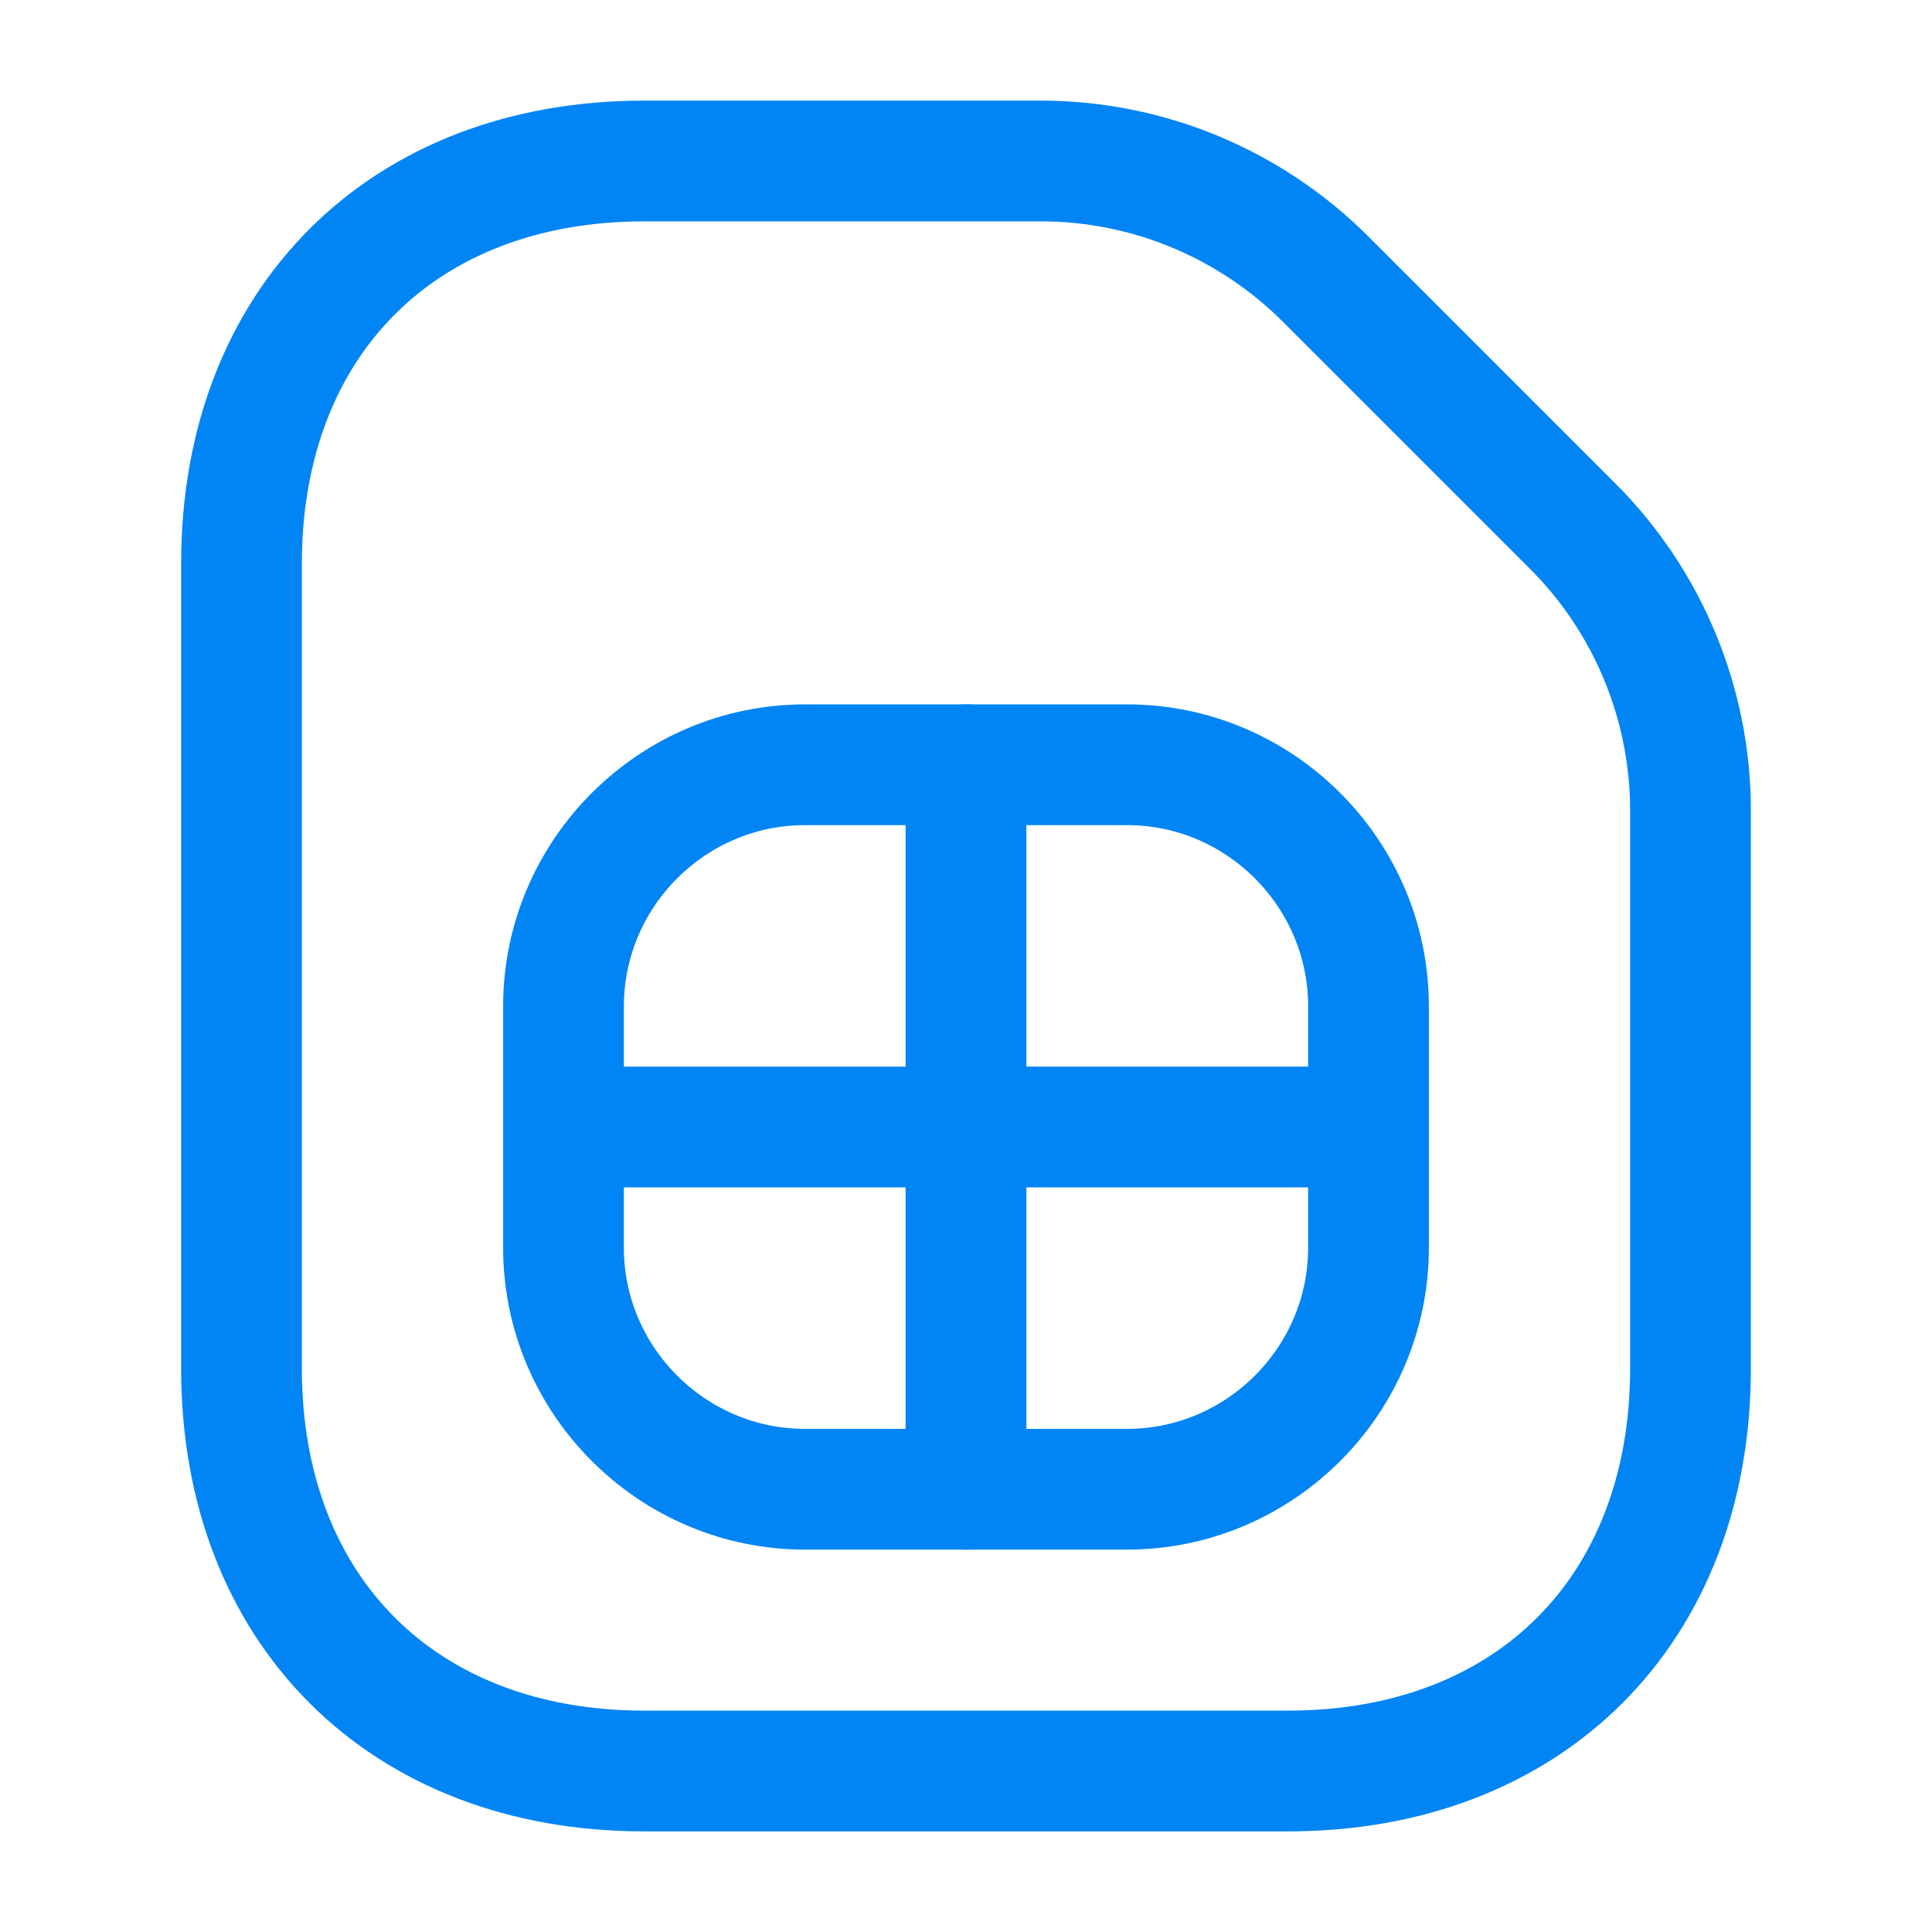
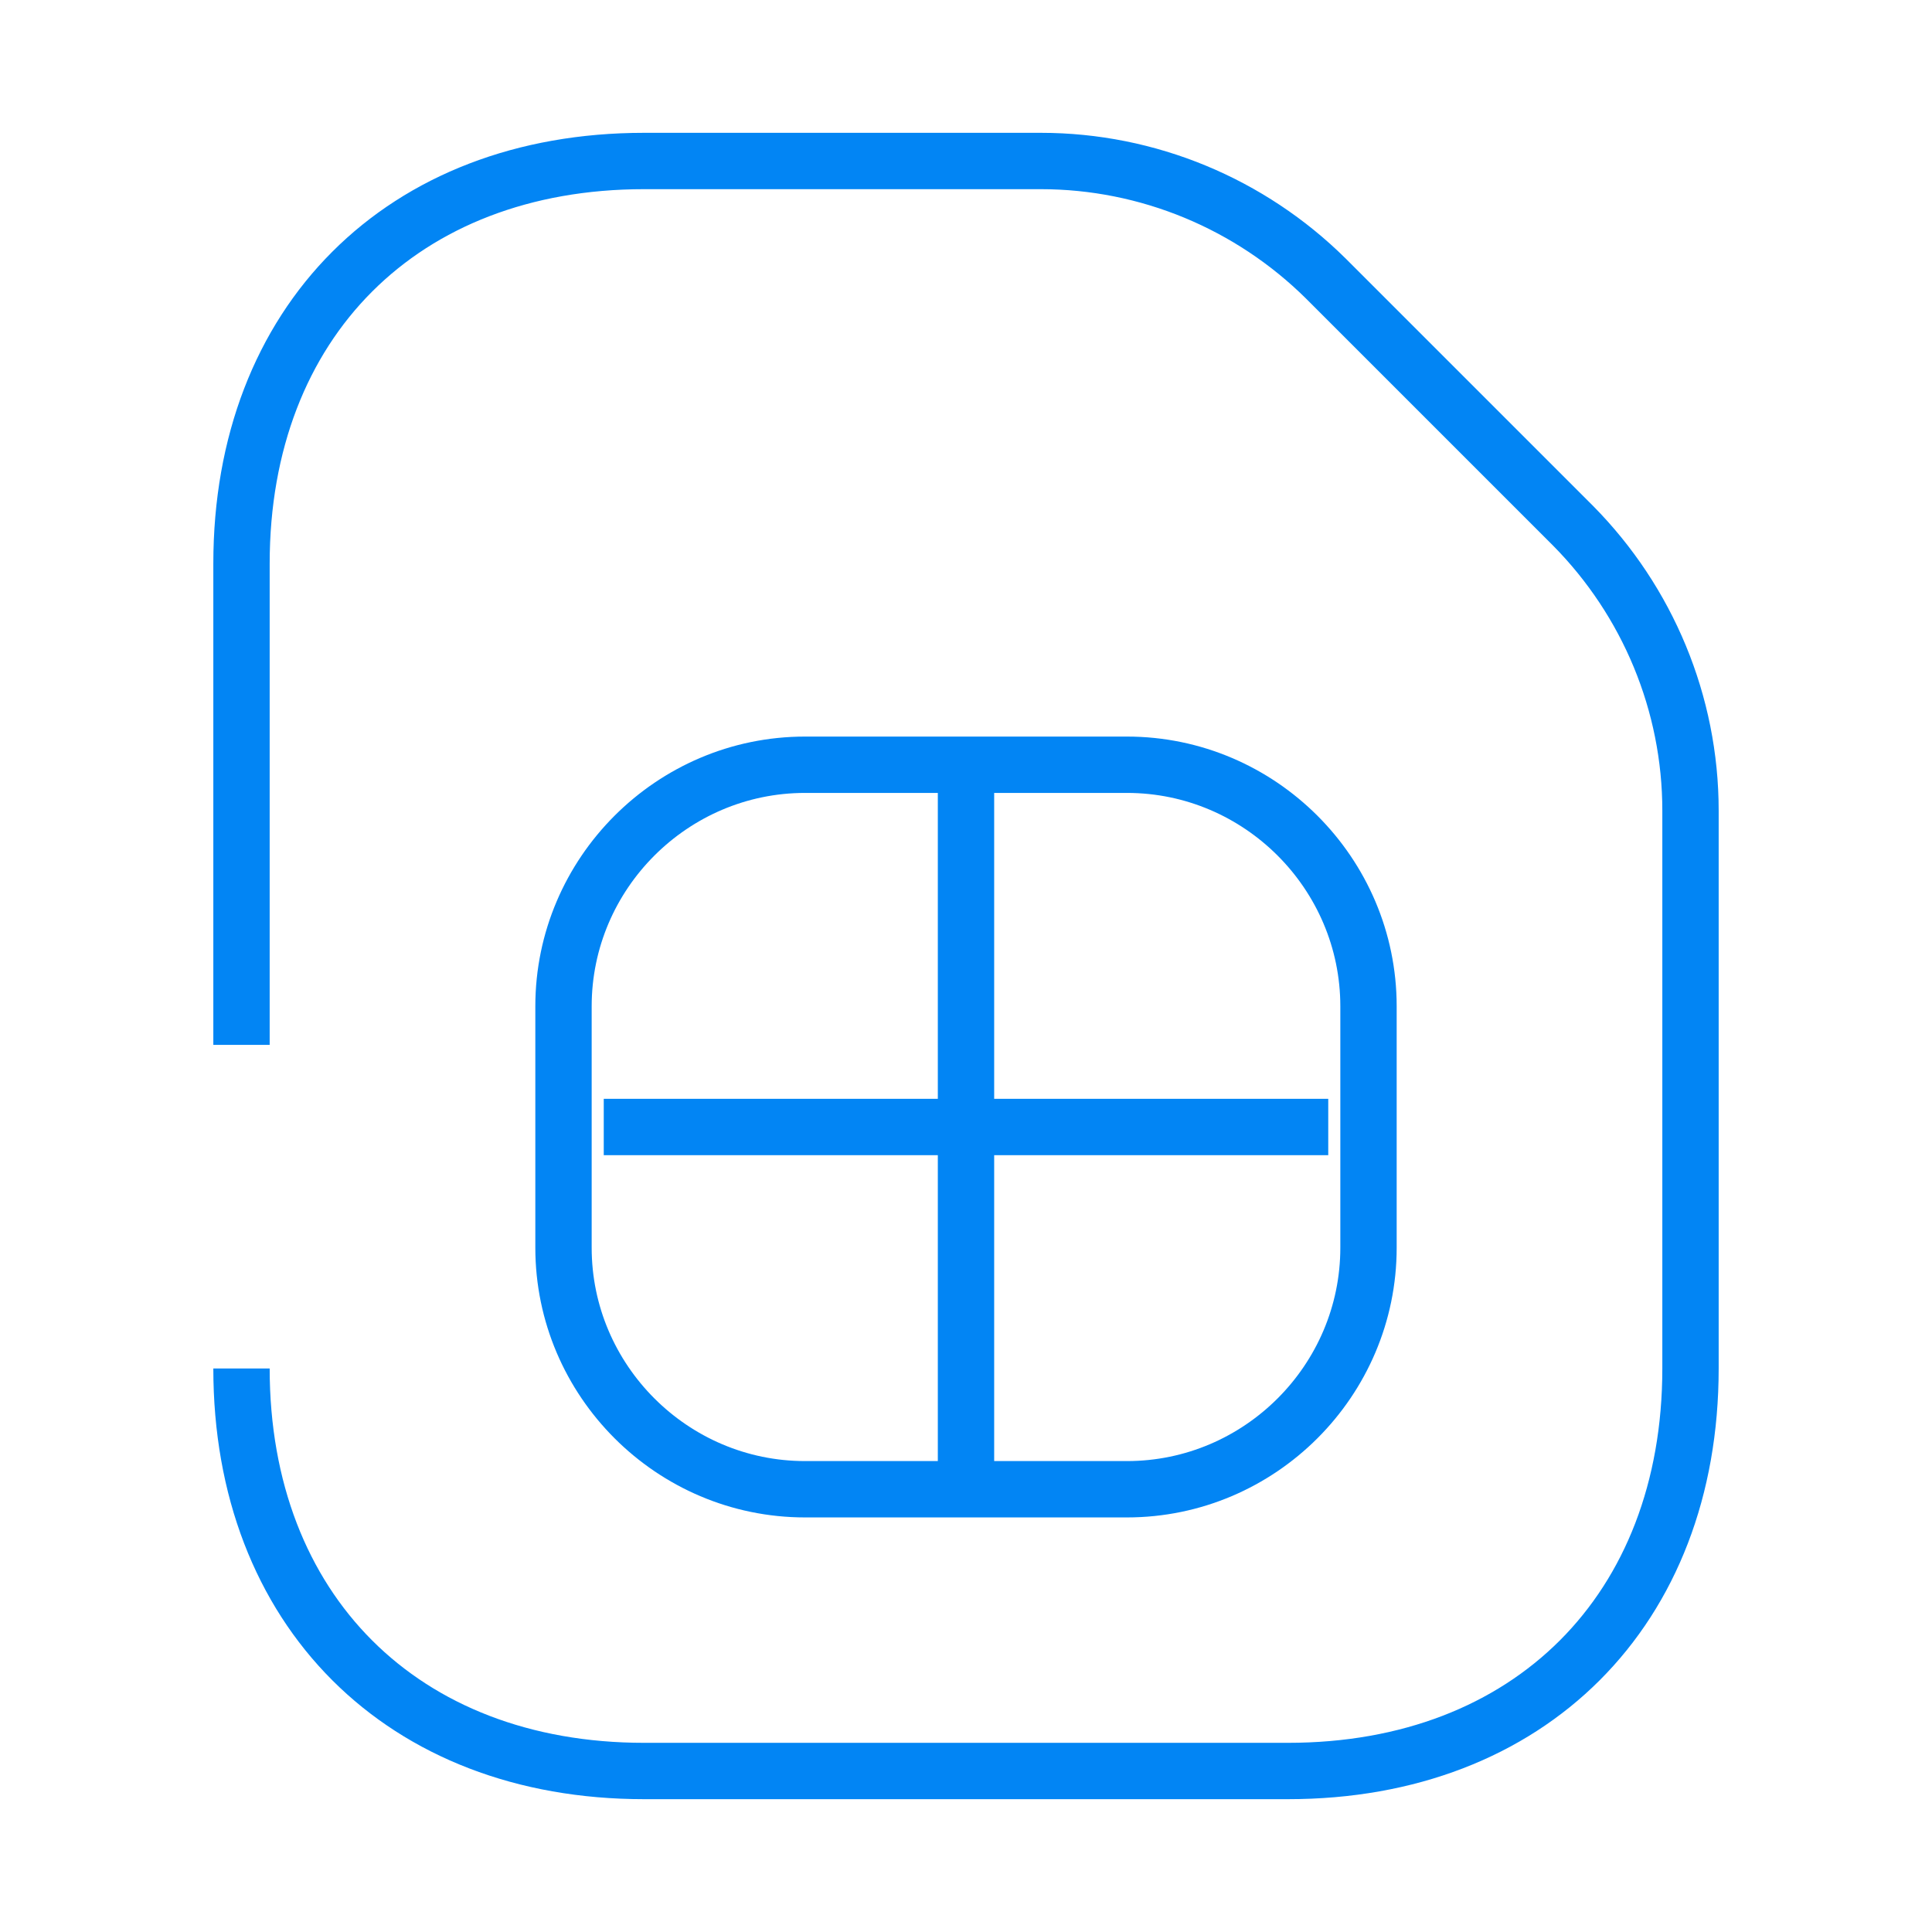
- <svg xmlns="http://www.w3.org/2000/svg" width="24" height="24" viewBox="0 0 24 24" fill="none">
-   <path d="M19.54 6.54L16.47 3.47C15.53 2.53 14.26 2 12.93 2H8C5 2 3 4 3 7V17C3 20 5 22 8 22H16C19 22 21 20 21 17V10.07C21 8.74 20.47 7.47 19.54 6.54Z" stroke="#0285F4" stroke-width="1.5" stroke-linecap="round" stroke-linejoin="round" />
-   <path d="M10 18.5H14C15.65 18.5 17 17.15 17 15.5V12.5C17 10.85 15.65 9.5 14 9.5H10C8.35 9.5 7 10.85 7 12.5V15.5C7 17.15 8.35 18.5 10 18.5Z" stroke="#0285F4" stroke-width="1.5" stroke-linecap="round" stroke-linejoin="round" />
-   <path d="M12 9.5V18.5" stroke="#0285F4" stroke-width="1.5" stroke-linecap="round" stroke-linejoin="round" />
-   <path d="M7.5 14H16.5" stroke="#0285F4" stroke-width="1.5" stroke-linecap="round" stroke-linejoin="round" />
+ <svg xmlns="http://www.w3.org/2000/svg" width="35" height="35" viewBox="0 0 24 24" fill="none">
+   <path d="M3 17C3 20 5 22 8 22H16C19 22 21 20 21 17V10.07C21 8.74 20.47 7.47 19.54 6.53L16.47 3.46C15.53 2.53 14.26 2 12.93 2H8C5 2 3 4 3 7V12.98" stroke="#0285F4" stroke-width="0.7" stroke-linejoin="round" />
+   <path d="M10 18.5H14C15.65 18.5 17 17.15 17 15.5V12.5C17 10.85 15.65 9.5 14 9.5H10C8.35 9.5 7 10.85 7 12.5V15.5C7 17.15 8.35 18.5 10 18.5Z" stroke="#0285F4" stroke-width="0.7" stroke-linejoin="round" />
+   <path d="M12 9.5V18.5" stroke="#0285F4" stroke-width="0.7" stroke-linejoin="round" />
+   <path d="M7.5 14H16.5" stroke="#0285F4" stroke-width="0.7" stroke-linejoin="round" />
</svg>
